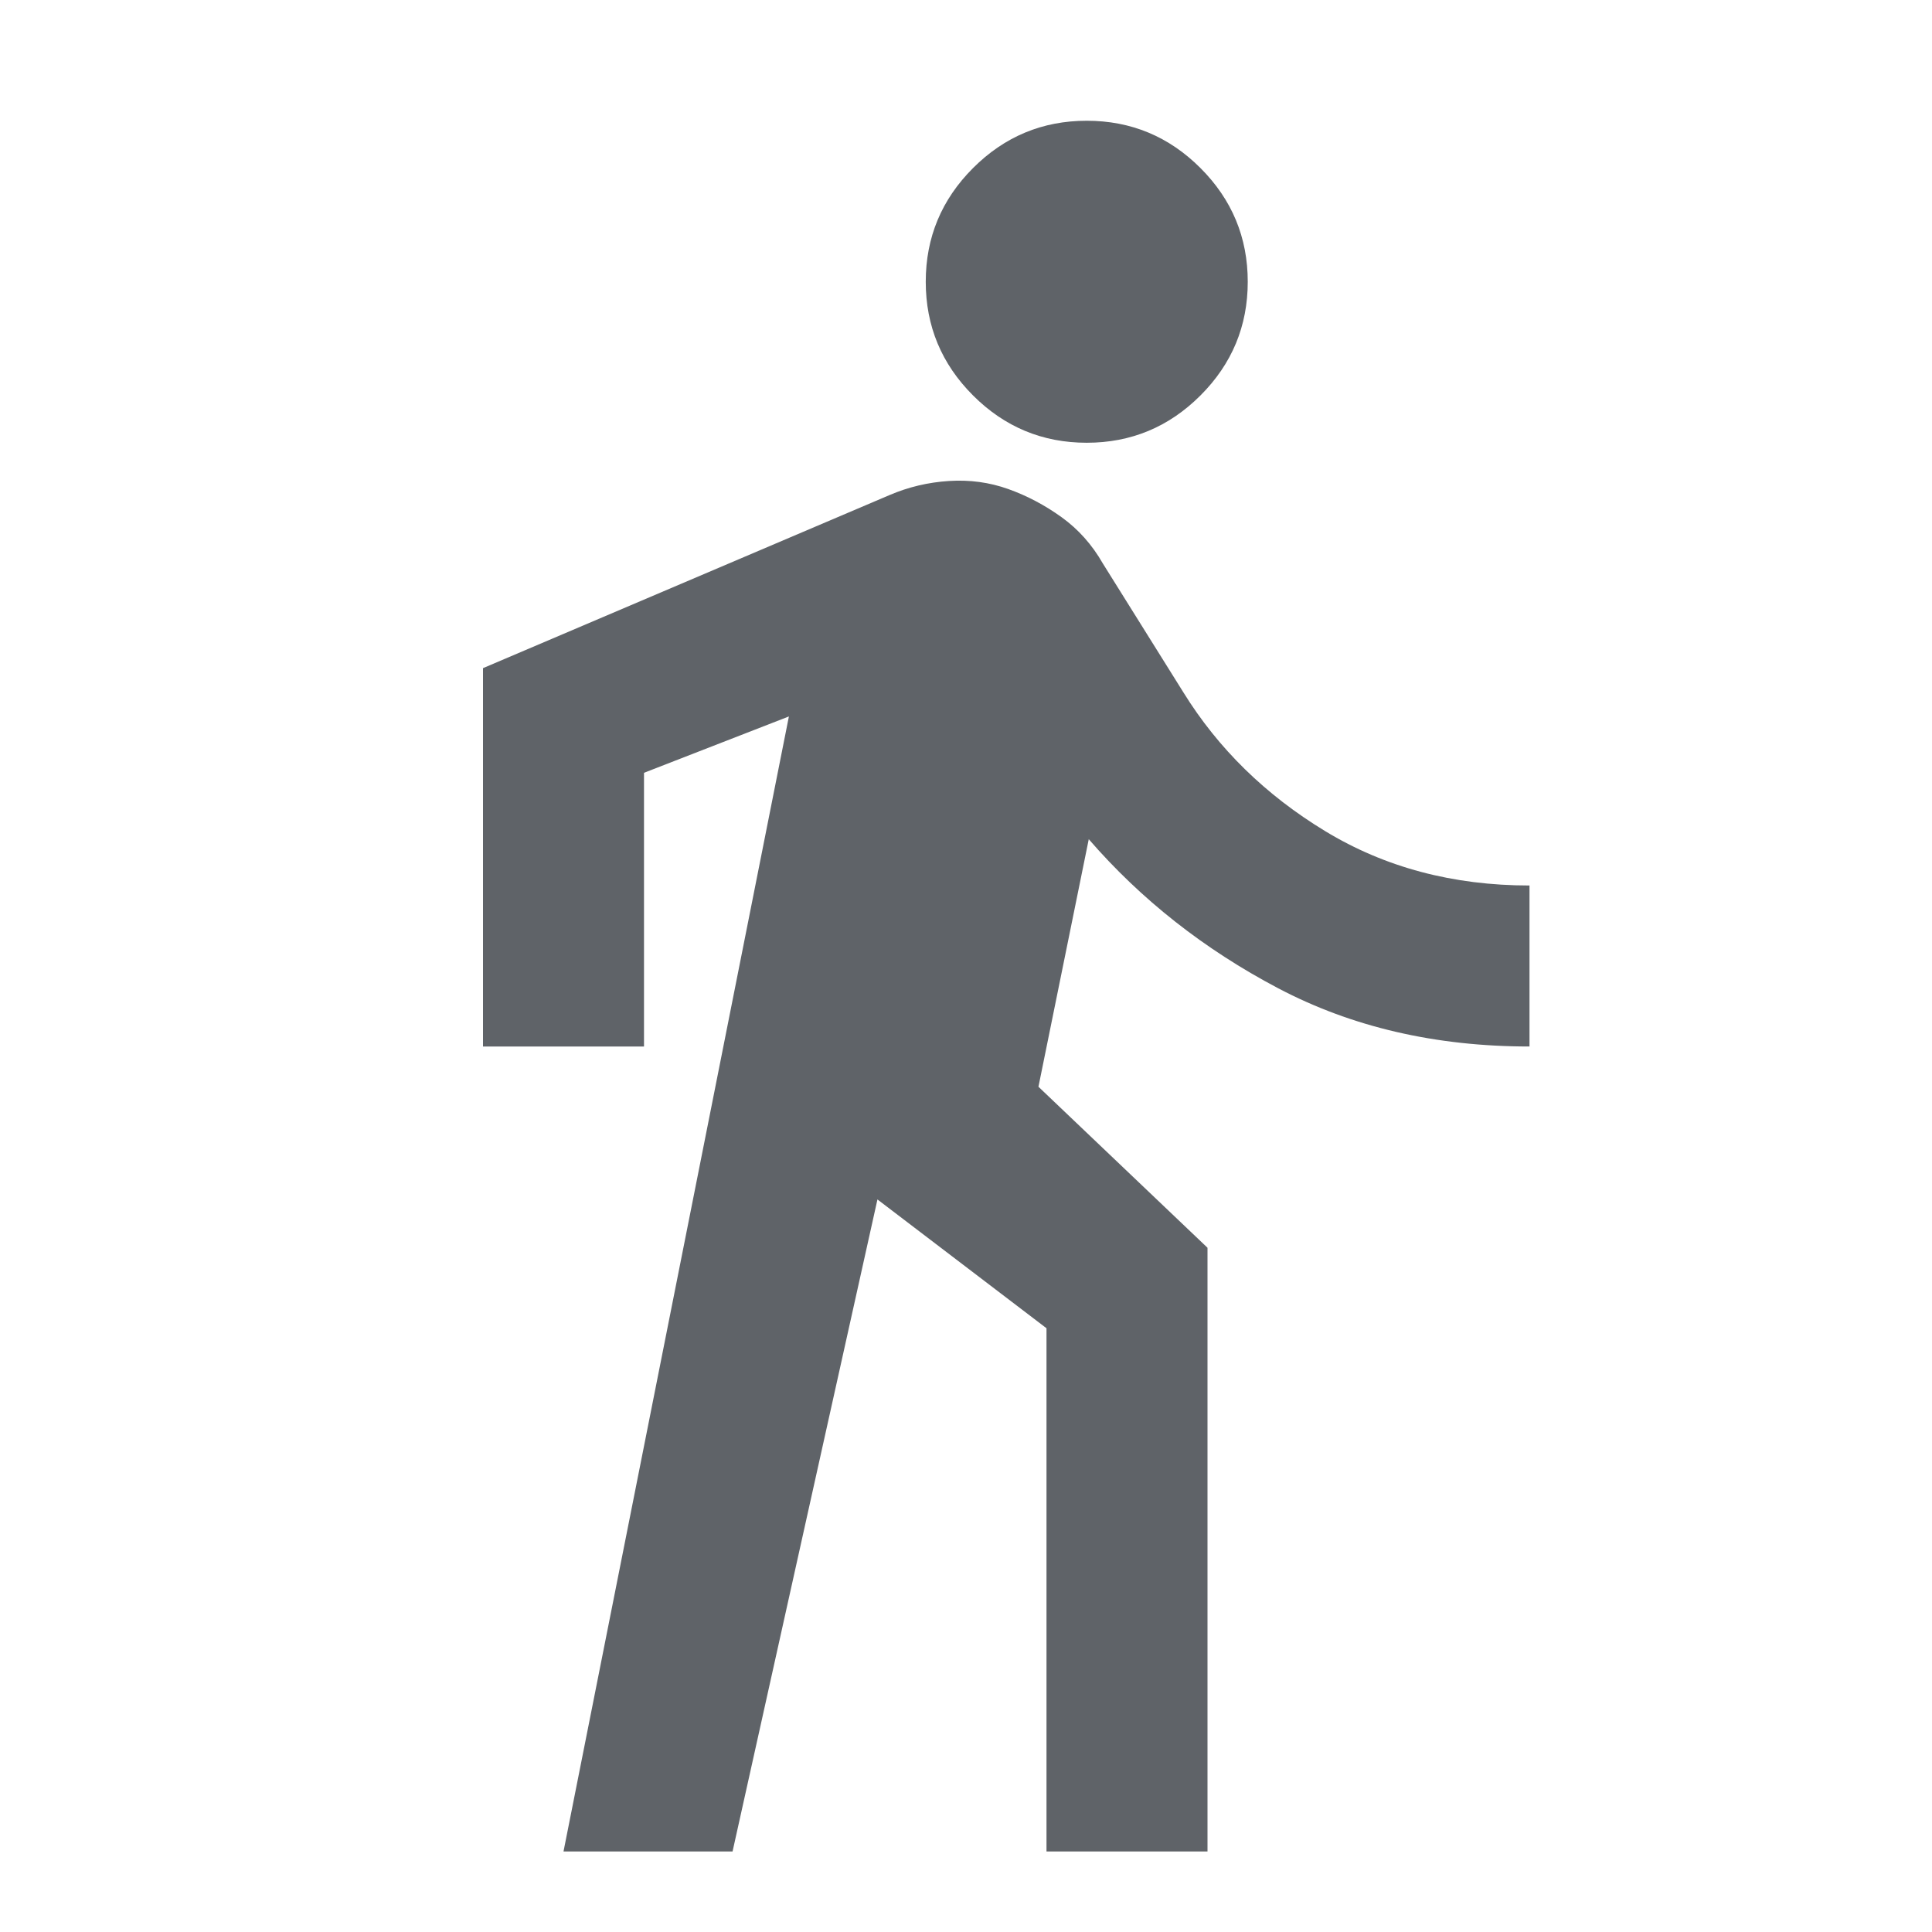
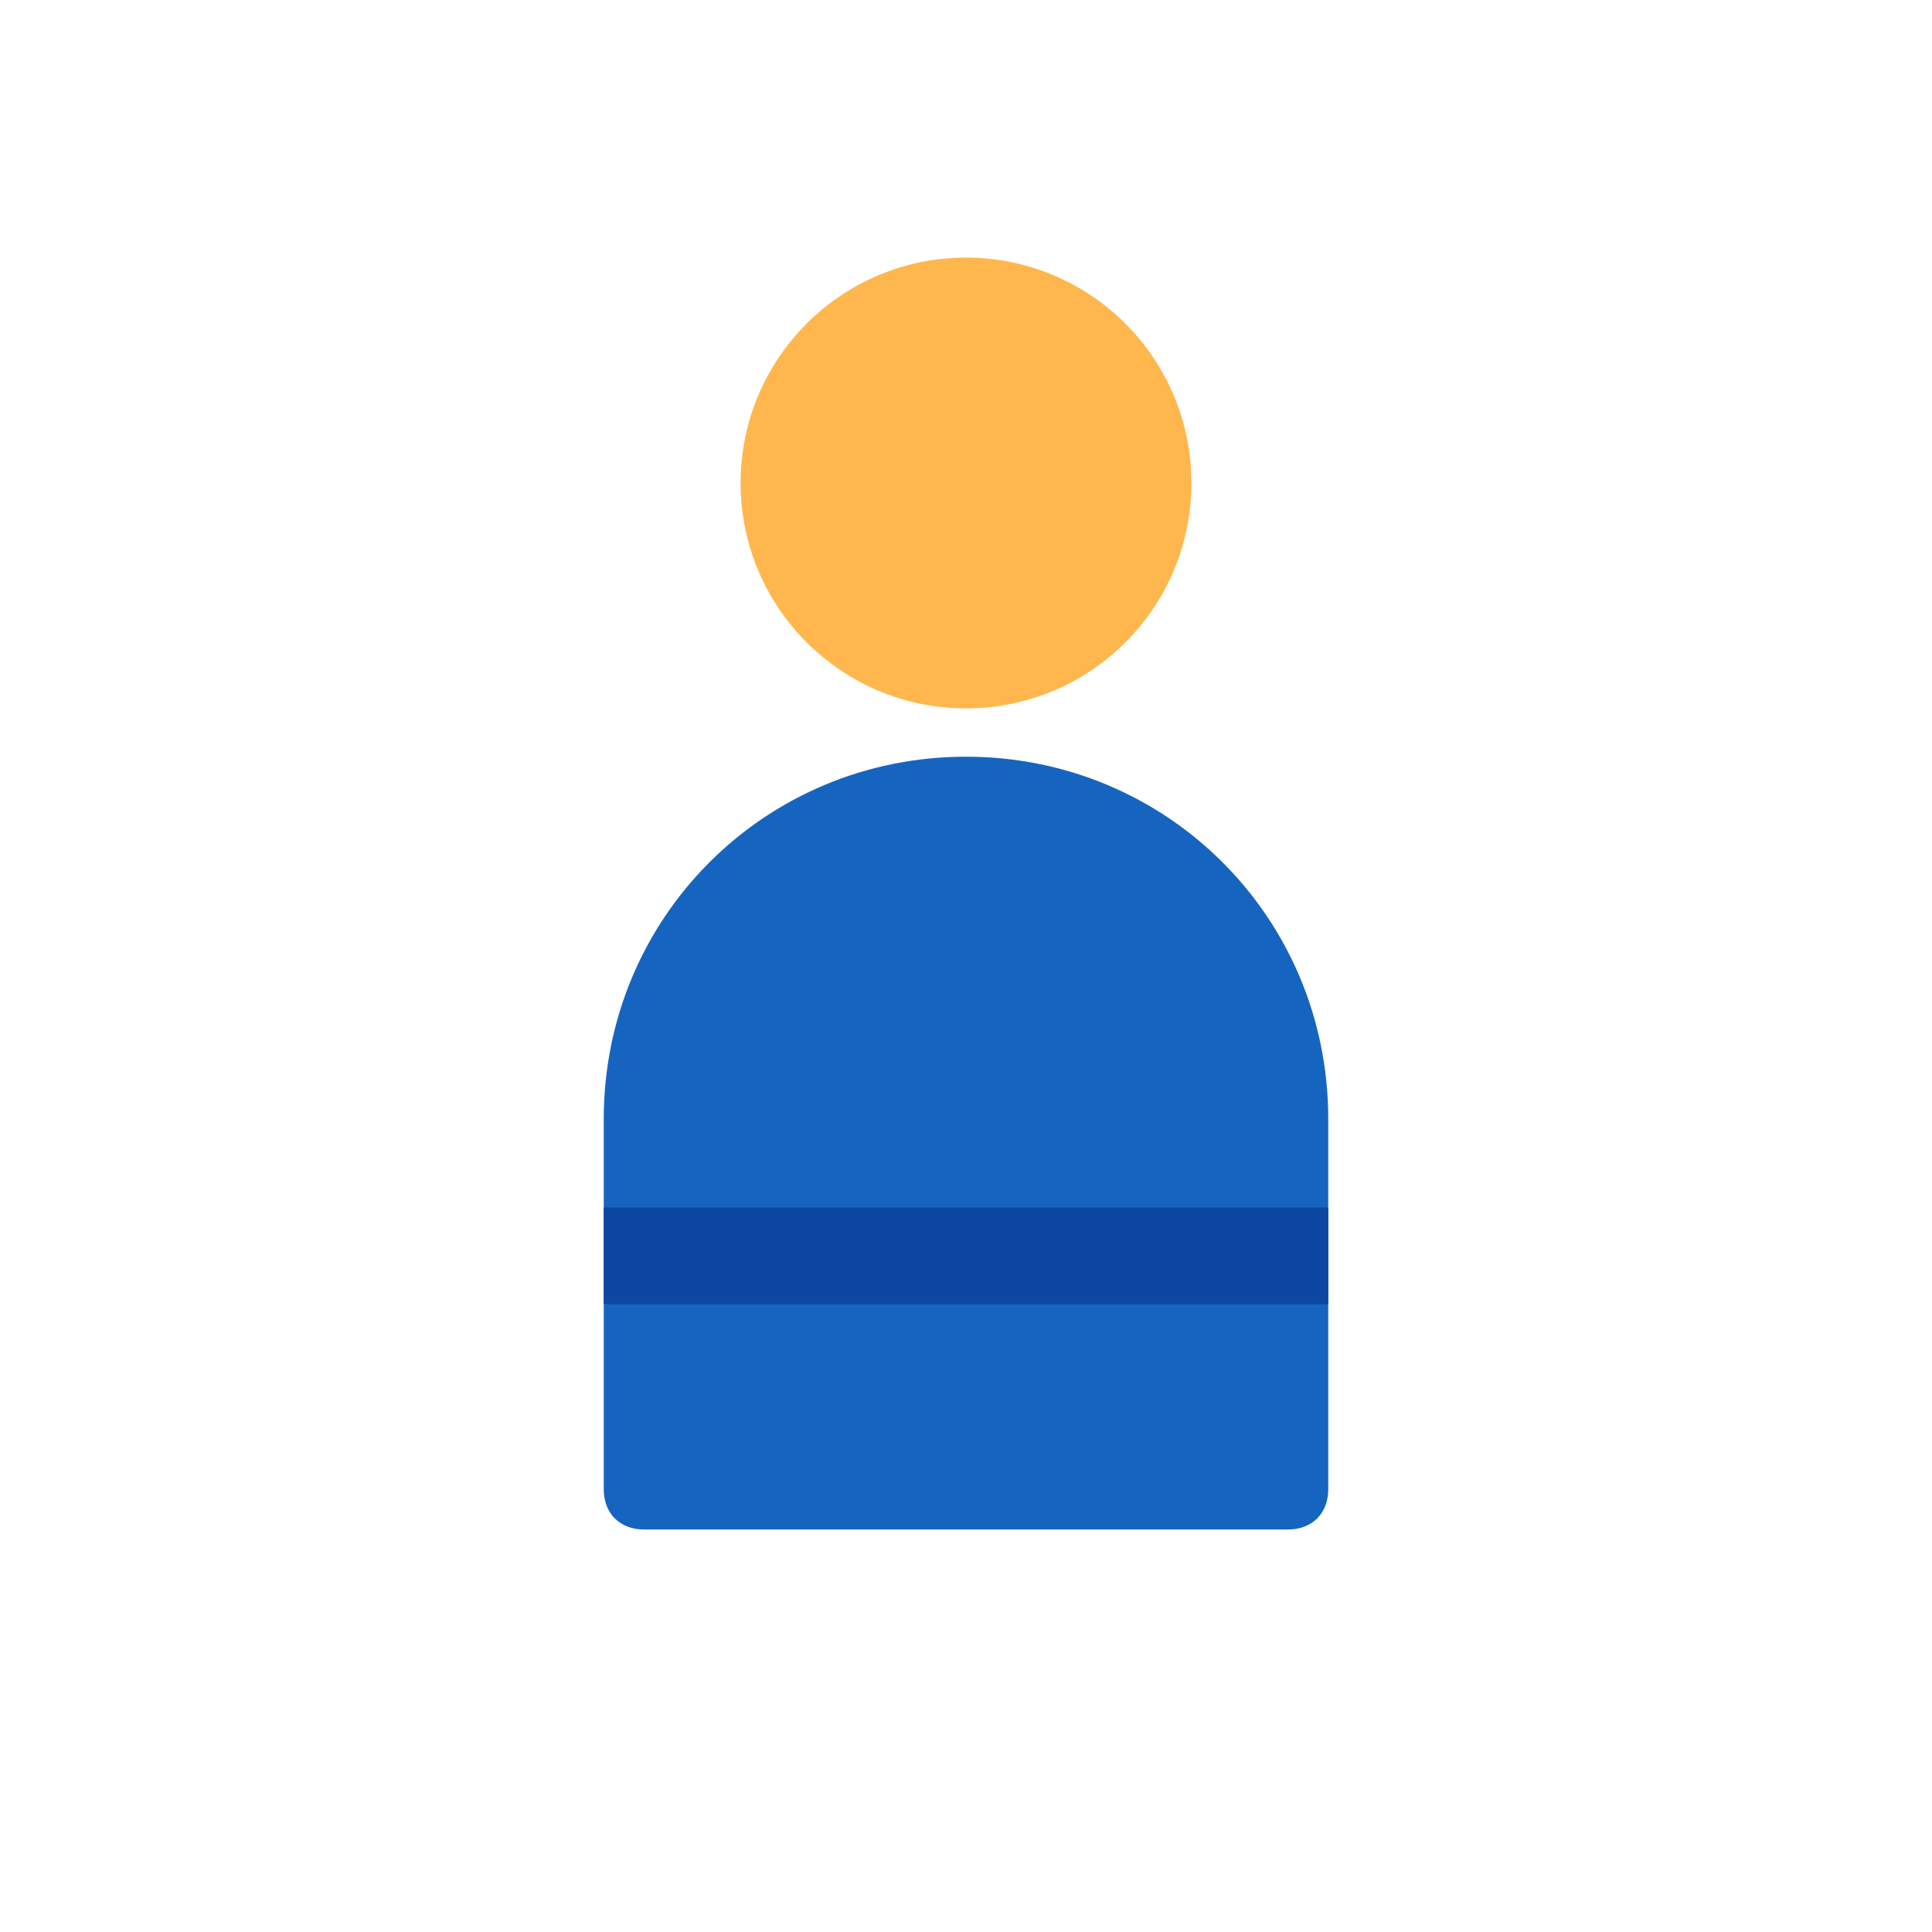
- <svg xmlns="http://www.w3.org/2000/svg" height="24px" viewBox="0 -960 960 960" width="24px" fill="#5f6368">
-   <path d="m280-40 112-564-72 28v136h-80v-188l202-86q14-6 29.5-7t29.5 4q14 5 26.5 14t20.5 23l40 64q26 42 70.5 69T760-520v80q-70 0-125-29t-94-74l-25 123 84 80v300h-80v-260l-84-64-72 324h-84Zm260-700q-33 0-56.5-23.5T460-820q0-33 23.5-56.5T540-900q33 0 56.5 23.5T620-820q0 33-23.5 56.5T540-740Z" />
+ <svg xmlns="http://www.w3.org/2000/svg" viewBox="0 0 24 24">
+   <g>
+     <circle cx="12" cy="6" r="2.8" fill="#ffb74d" />
+     <path d="M7.5 13.9c0-2.5 2-4.5 4.5-4.5s4.5 2 4.5 4.5v4.6c0 .3-.2.5-.5.5h-8c-.3 0-.5-.2-.5-.5z" fill="#1565c0" />
+     <path d="M7.5 15h9v1.2h-9z" fill="#0d47a1" />
+   </g>
</svg>
